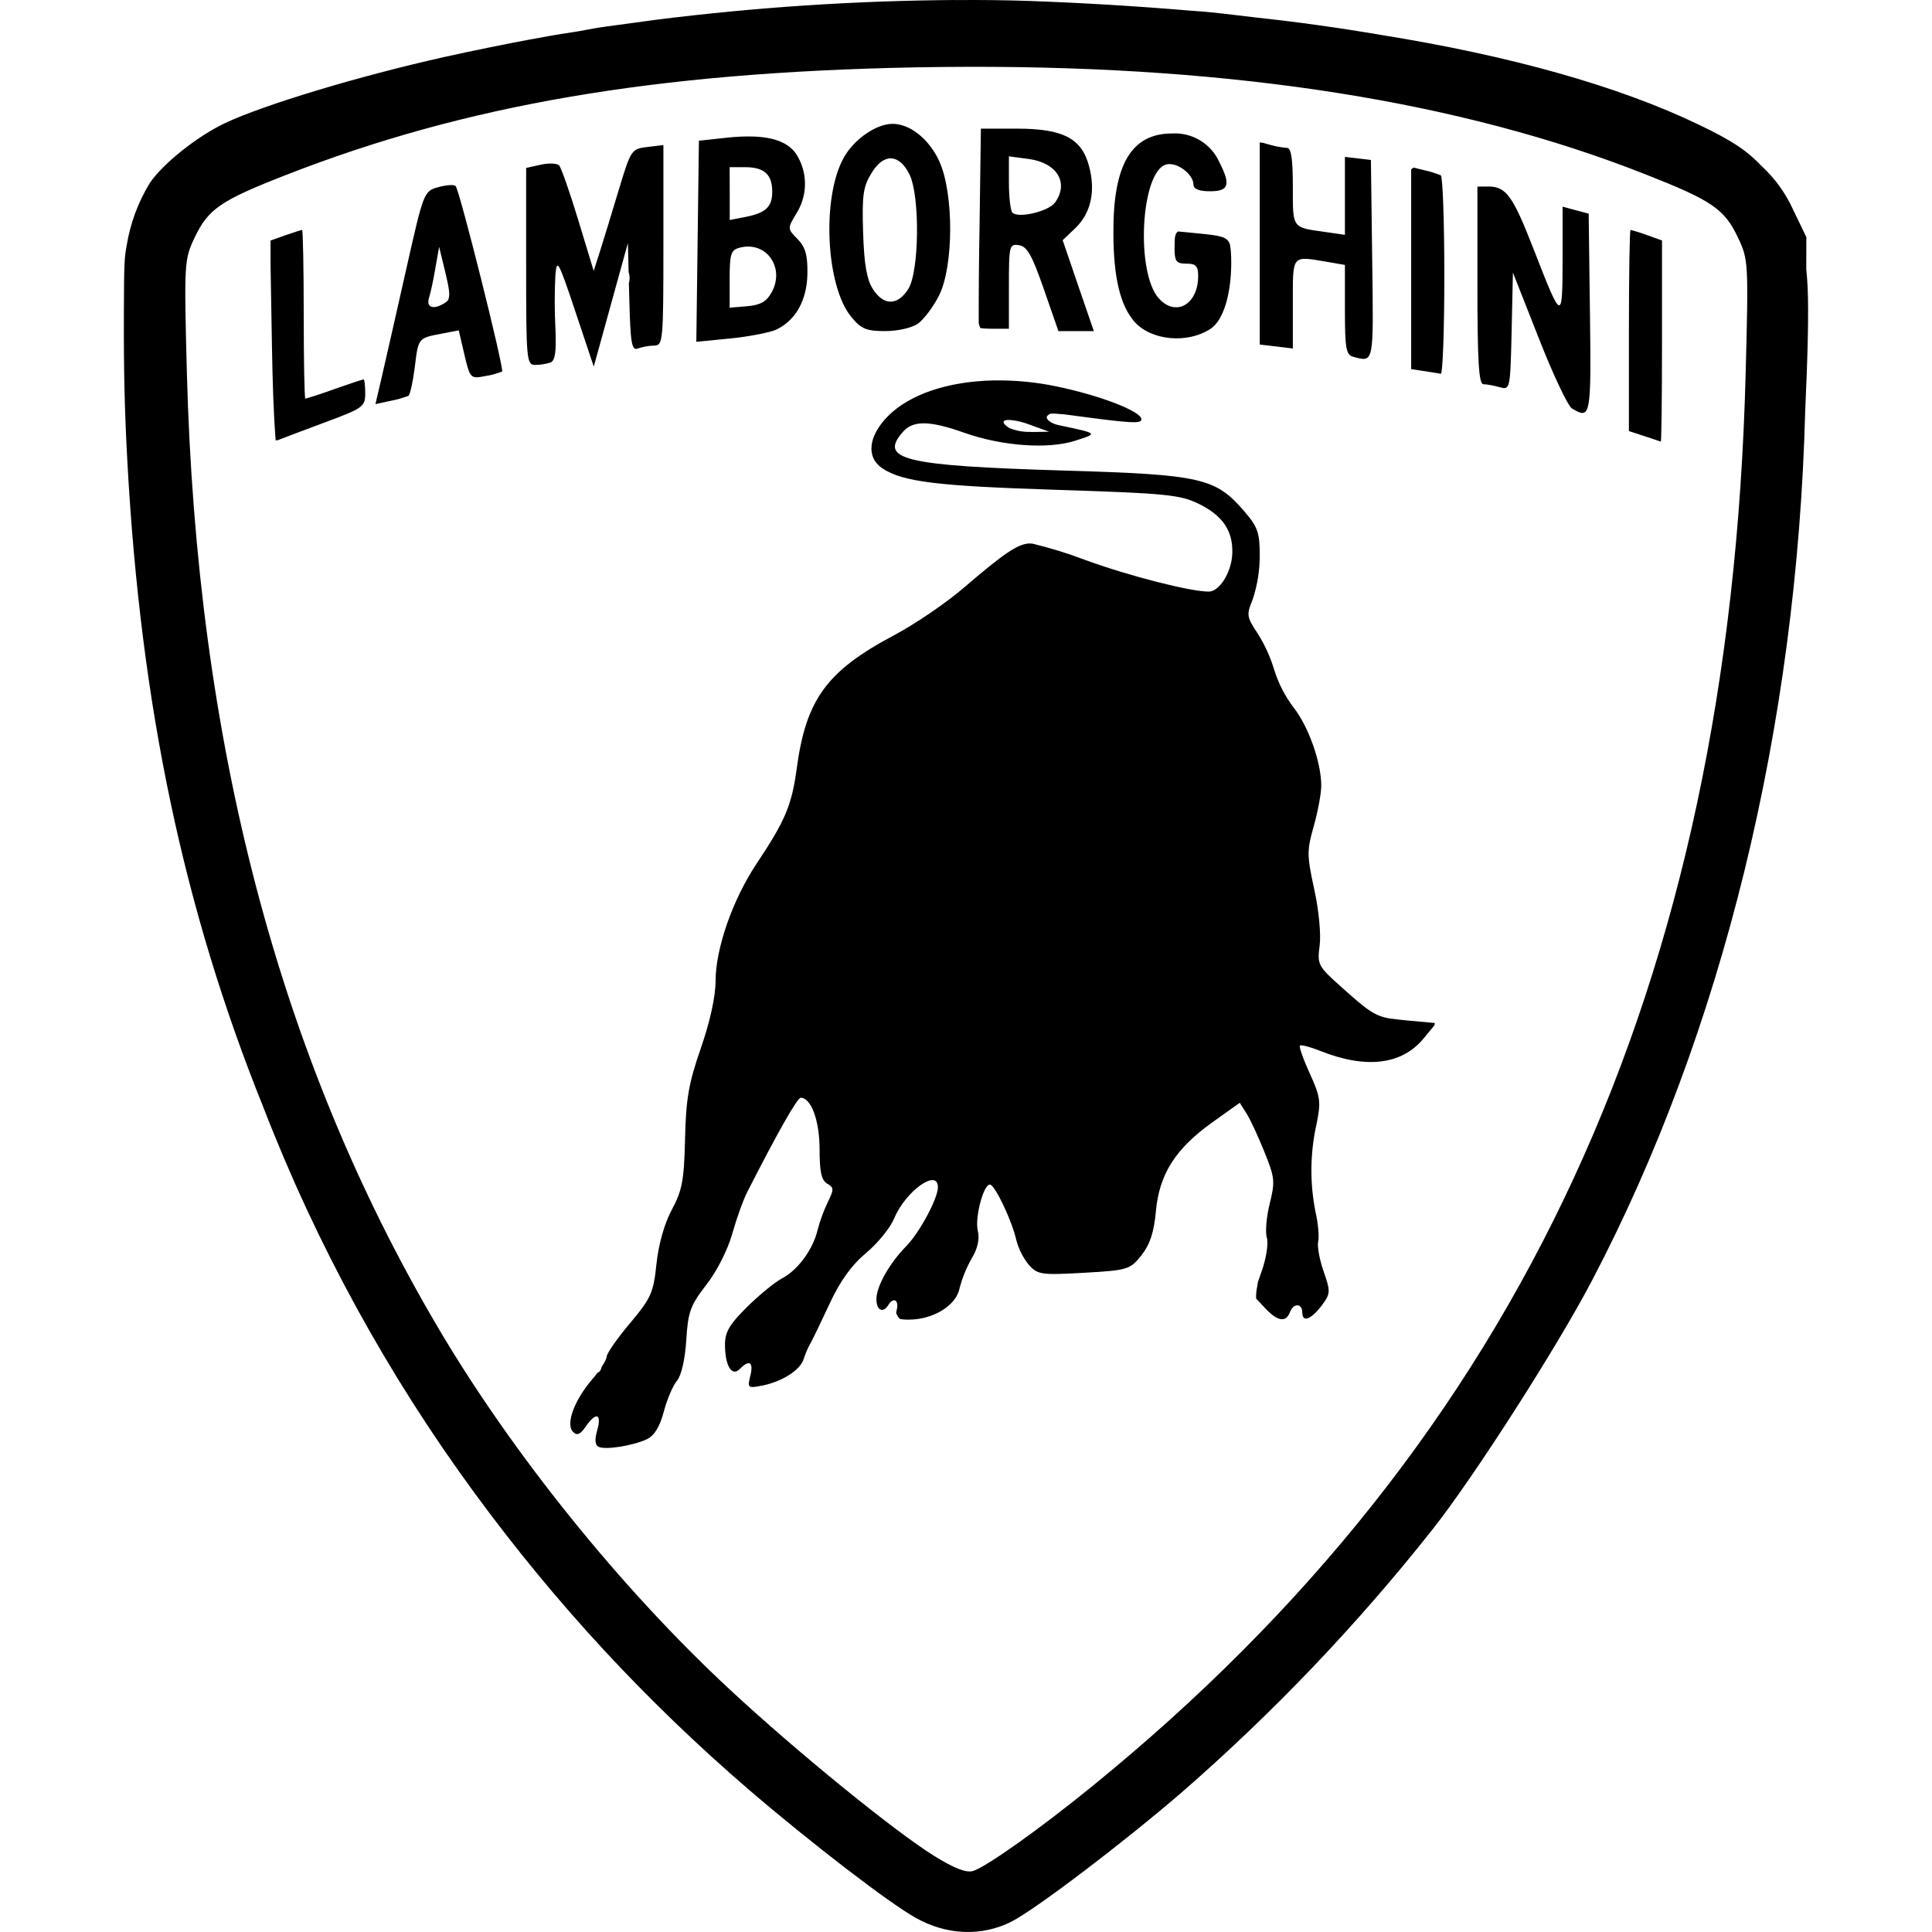
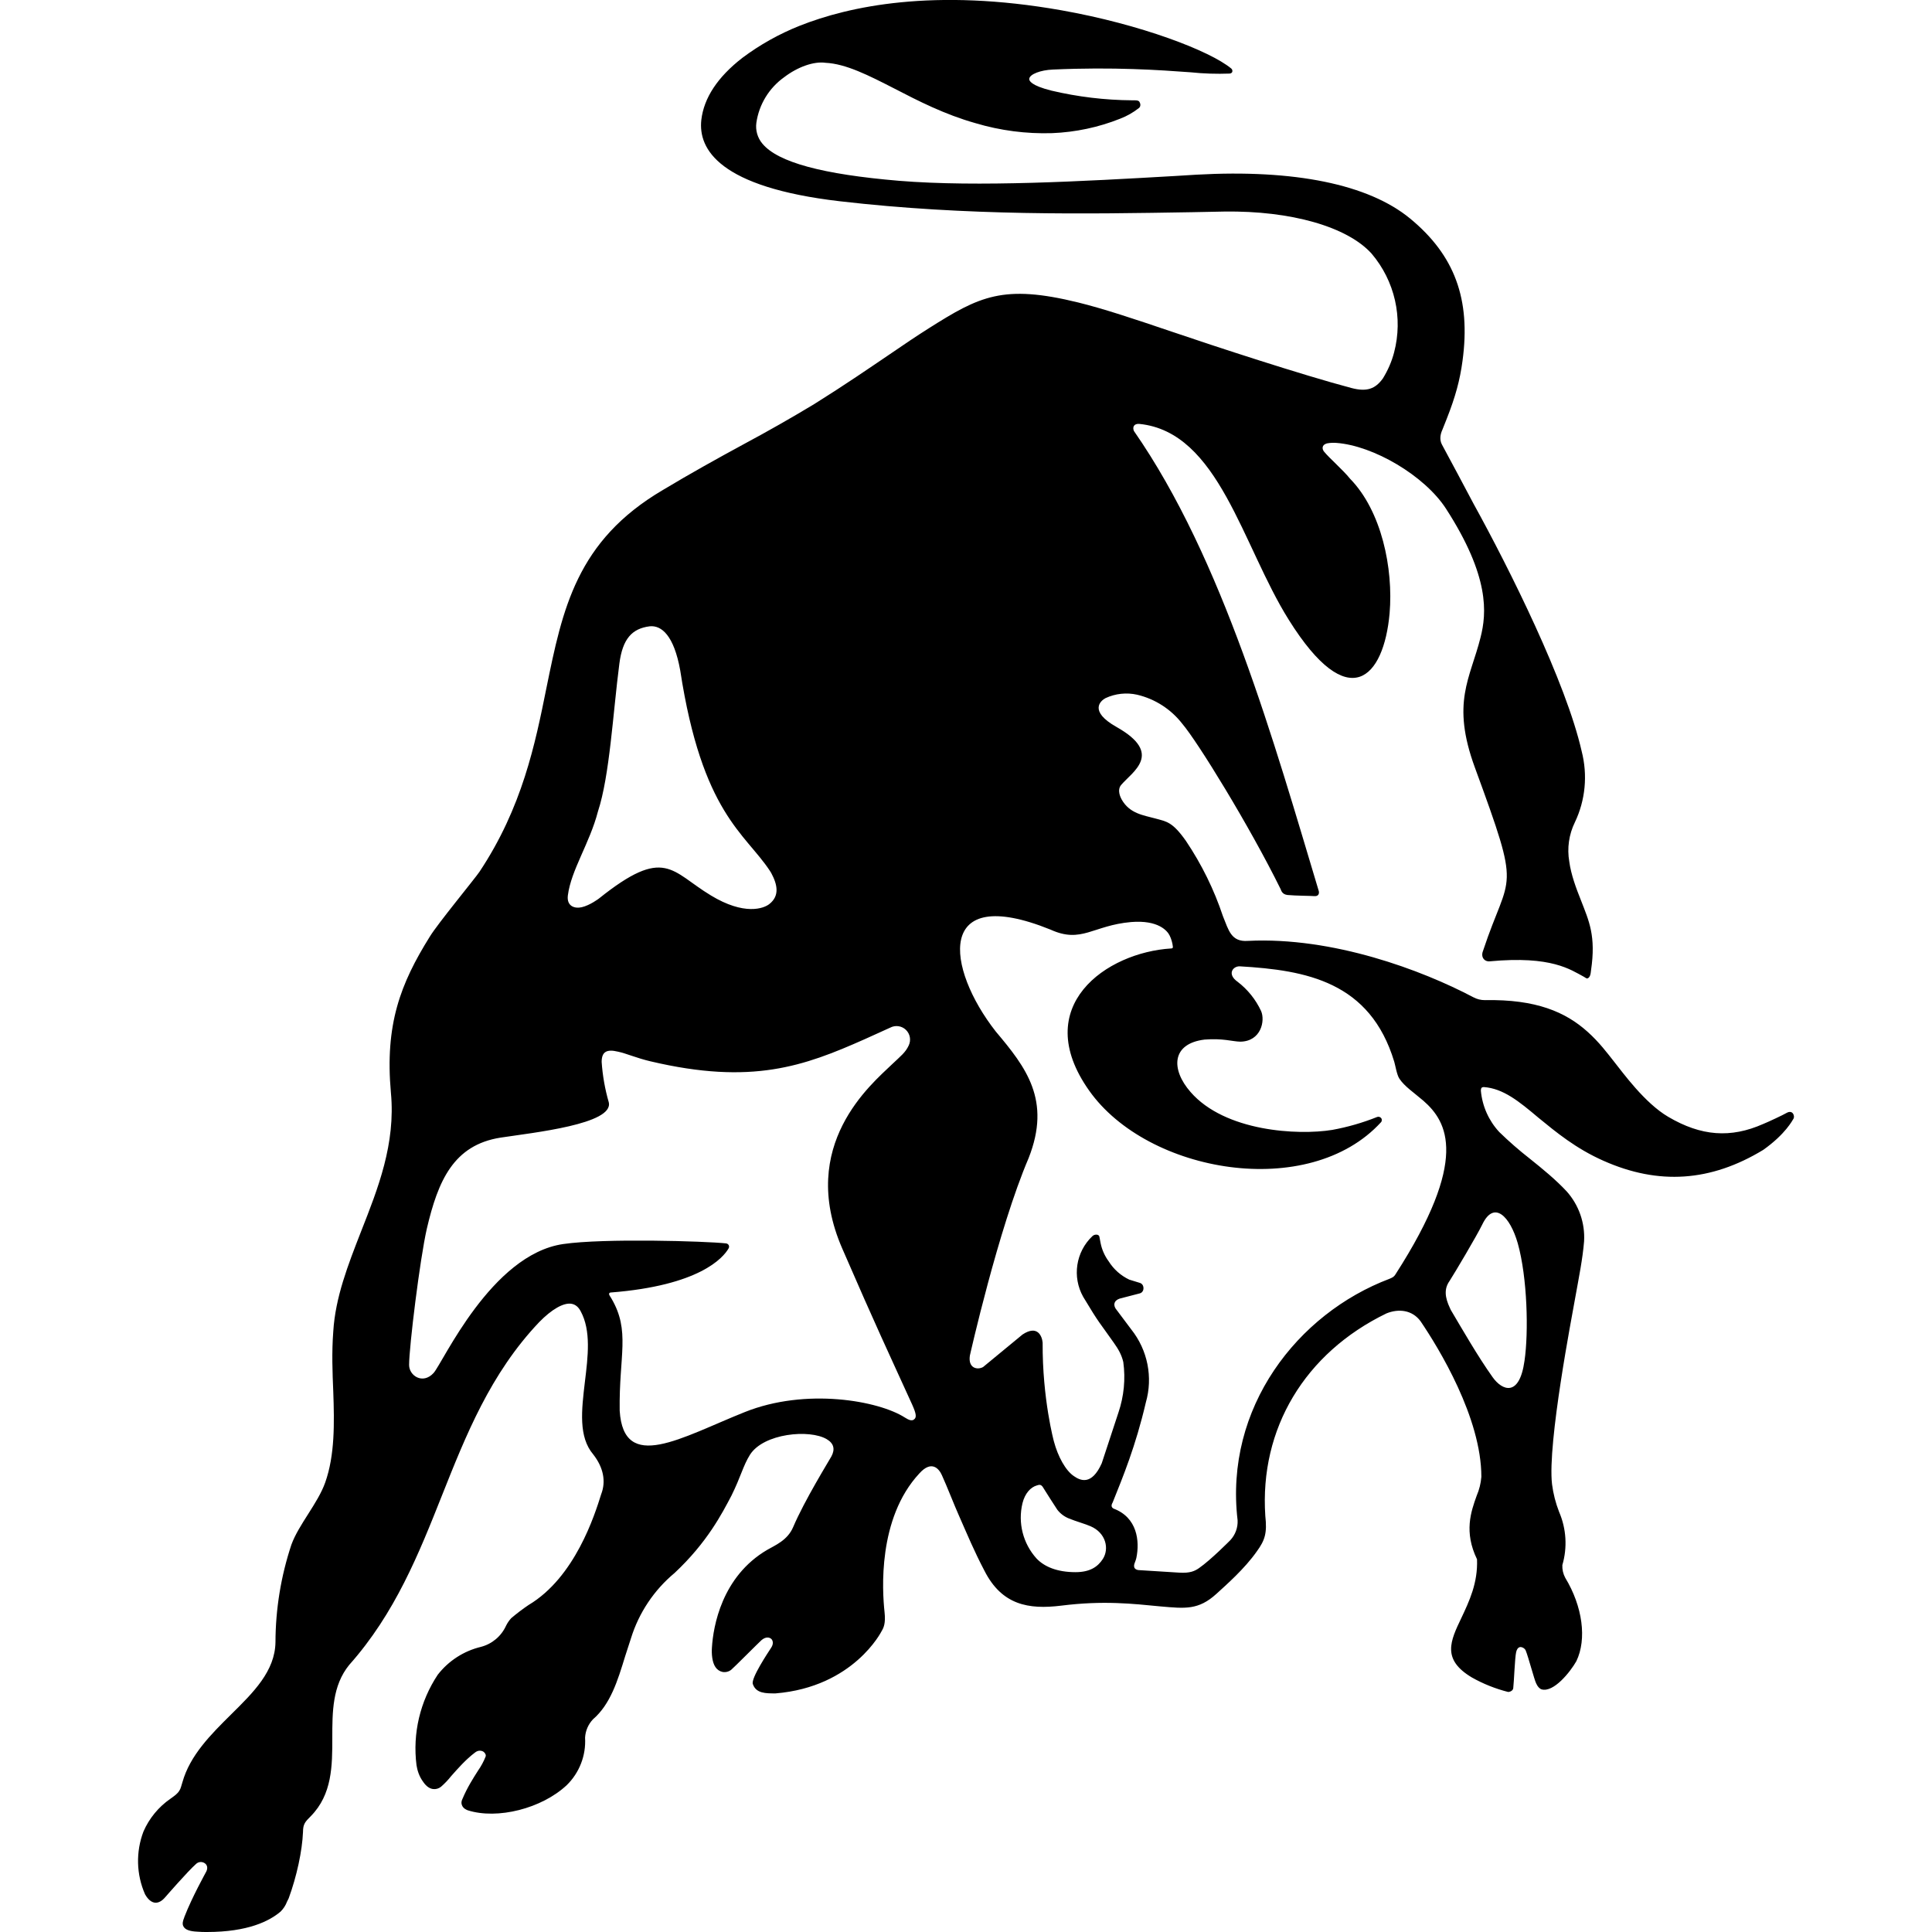
<svg xmlns="http://www.w3.org/2000/svg" role="img" viewBox="0 0 24 24">
-   <path d="M11.865 0a31.57 31.57 0 0 0-3.712.245l-.272.037-.338.046c-.073.009-.18.026-.236.038a3.7 3.7 0 0 1-.206.036 7.728 7.728 0 0 0-.265.043l-.265.048c-.193.034-.763.15-1.051.215-1.064.238-2.245.594-2.73.824-.343.163-.772.506-.93.743a2.157 2.157 0 0 0-.287.777c-.029.158-.032.23-.034.832-.003.728.009 1.223.044 1.865.166 3.019.696 5.54 1.686 8a20.797 20.797 0 0 0 2.635 4.81c1 1.363 2.12 2.572 3.395 3.67.769.66 1.737 1.405 2.076 1.595.386.217.82.234 1.19.047.3-.153 1.382-.974 2.113-1.604a24.361 24.361 0 0 0 3.119-3.27c.51-.645 1.541-2.254 1.977-3.085 1.622-3.09 2.549-6.883 2.651-10.812.03-.642.045-1.224.03-1.529a4.107 4.107 0 0 0-.017-.228l.001-.397-.165-.343a1.683 1.683 0 0 0-.383-.533c-.196-.205-.372-.321-.783-.519-.997-.48-2.338-.858-3.958-1.118a25.346 25.346 0 0 0-1.552-.216l-.404-.048a7.685 7.685 0 0 0-.41-.037 41.827 41.827 0 0 0-1.988-.12 21.41 21.41 0 0 0-.931-.011zm.167.83c3.34-.007 6.128.436 8.399 1.332.84.33.99.433 1.16.792.128.27.13.31.094 1.691-.197 7.59-2.8 13.219-8.113 17.541-.644.525-1.316 1.003-1.484 1.056-.083.026-.235-.033-.483-.187-.492-.305-1.718-1.303-2.54-2.068-1.352-1.255-2.707-2.937-3.63-4.506-1.97-3.344-2.993-7.244-3.114-11.866-.035-1.35-.032-1.392.096-1.662.17-.357.322-.462 1.13-.777C5.777 1.303 8.132.9 11.357.837c.228-.004.453-.007.675-.007zm-.941.708l-.045.003c-.2.024-.448.206-.567.422-.273.495-.22 1.592.096 1.974.123.15.188.176.421.176.155 0 .334-.04.407-.093.073-.052.19-.207.26-.345.184-.36.188-1.265.007-1.668-.116-.257-.333-.443-.538-.466l-.022-.002h-.02zm1.094.06l-.017 1.233a59.48 59.48 0 0 0-.01 1.184.346.346 0 0 0 .02.06c.025.005.089.009.173.009h.182v-.529c0-.506.005-.527.126-.509.1.015.162.126.307.543l.182.524h.44l-.194-.564-.193-.565.158-.151c.193-.186.253-.456.17-.767-.091-.347-.322-.467-.891-.468zm2.376.06c-.505 0-.733.383-.73 1.228 0 .558.084.91.264 1.113.208.233.66.274.945.084.154-.102.252-.416.255-.808 0-.104-.004-.186-.018-.244-.033-.094-.13-.106-.407-.133l-.235-.023c-.041.024-.044.08-.044.204v.04l.001.018c.006.118.035.138.146.138.118 0 .146.03.146.154 0 .355-.28.512-.49.276-.288-.324-.223-1.56.087-1.66.13-.042.345.115.345.251 0 .052.072.08.205.08.234 0 .26-.079.118-.358a.605.605 0 0 0-.588-.36zm-5.199.038a2.322 2.322 0 0 0-.327.014l-.353.038-.032 2.498.428-.042c.235-.024.49-.074.569-.111.241-.118.378-.366.383-.695.003-.23-.025-.329-.123-.429-.126-.128-.126-.13-.015-.316a.685.685 0 0 0 .024-.697c-.083-.163-.263-.249-.554-.26zm6.287.074v2.51l.205.024.206.025v-.557c0-.617-.019-.594.427-.519l.22.038v.556c0 .48.014.561.103.585.26.069.253.1.236-1.202l-.016-1.243-.161-.019-.162-.019v.968l-.25-.036c-.41-.058-.397-.04-.397-.562 0-.345-.02-.482-.073-.482a1.04 1.04 0 0 1-.206-.037l-.096-.027zm-7.408.032l-.2.024c-.197.023-.204.034-.357.541-.085.285-.19.626-.232.758l-.077.24-.191-.629c-.105-.346-.212-.652-.238-.68-.025-.028-.128-.033-.228-.01l-.182.04V3.31c0 1.165.005 1.223.113 1.223a.64.64 0 0 0 .19-.03c.058-.023.074-.14.06-.437a6.524 6.524 0 0 1 0-.643c.018-.22.036-.188.248.446l.229.685.212-.768.212-.767.009.36a.236.236 0 0 1 .003.14l.005.173c.014.578.03.667.107.637a.672.672 0 0 1 .204-.036c.108 0 .113-.058.113-1.246zm4.292.14l.248.033c.352.049.5.296.325.541-.08.11-.456.2-.53.125-.023-.024-.043-.192-.043-.372zm-1.462.025c.083.004.163.07.227.2.132.268.122 1.21-.016 1.425-.133.207-.305.207-.438 0-.076-.118-.11-.309-.122-.703-.015-.464 0-.571.105-.74.076-.125.161-.185.244-.182zm-2.007.11h.194c.235 0 .335.09.335.304 0 .19-.08.265-.338.315l-.19.037v-.328zm8.497.005a.083.083 0 0 0-.031.023v2.48l.162.025c.089.013.181.029.206.033.024.005.044-.541.044-1.215 0-.673-.02-1.235-.044-1.25a1.238 1.238 0 0 0-.206-.064zM5.582 2.3a.699.699 0 0 0-.137.025c-.18.05-.182.058-.4 1.025-.12.536-.256 1.13-.3 1.322l-.081.348.186-.04a1.36 1.36 0 0 0 .224-.063c.02-.012.055-.17.078-.352.045-.37.041-.364.334-.42l.213-.041.07.302c.07.296.076.301.258.266a.944.944 0 0 0 .21-.057c.03-.025-.528-2.253-.577-2.304-.01-.01-.039-.014-.078-.011zm12.771.018v1.226c0 .942.017 1.228.074 1.229.04 0 .132.017.204.037.128.035.13.026.147-.694l.016-.73.322.817c.176.45.362.842.411.871.234.14.24.106.224-1.18l-.016-1.24-.162-.043-.162-.044v.668c-.002.767-.008.764-.36-.14-.258-.662-.341-.778-.562-.778zm-14.6.539c-.012 0-.105.03-.207.065l-.185.066v.31l.017.988c.008.47.02.845.046 1.182.011.004.024.002.04-.005.057-.023.321-.122.588-.222.456-.169.485-.19.485-.354 0-.095-.009-.174-.02-.174-.011 0-.174.054-.362.12a5.96 5.96 0 0 1-.362.12c-.011 0-.02-.472-.02-1.048 0-.577-.01-1.048-.02-1.048zm16.502 0c-.011 0-.02.562-.02 1.249v1.249l.19.062c.106.035.198.065.206.069.008.003.015-.557.015-1.246V2.987l-.185-.066a1.991 1.991 0 0 0-.206-.065zm-10.948.206c.263.01.427.297.279.568-.063.115-.14.159-.303.173l-.219.018v-.356c0-.311.015-.36.124-.389a.406.406 0 0 1 .119-.014zm-3.852.003l.078.322c.043.18.057.265.041.316a.05.05 0 0 1-.02.037.13.13 0 0 1-.025.02c-.141.091-.238.063-.2-.06.02-.062.056-.23.08-.374zm6.879 1.66c-.555.013-1.034.17-1.306.446-.243.247-.27.51-.068.645.255.169.673.22 2.168.268 1.368.044 1.532.06 1.77.177.292.145.419.333.41.61-.006.23-.157.477-.293.477-.229 0-.989-.194-1.526-.39a5.355 5.355 0 0 0-.661-.205l-.038-.003c-.144.004-.318.121-.818.551-.22.189-.61.454-.867.59-.834.443-1.091.794-1.207 1.649-.063.463-.14.648-.499 1.187-.298.448-.508 1.05-.51 1.457 0 .197-.07.511-.184.839-.15.433-.184.627-.195 1.122-.012.514-.035.64-.163.879-.093.172-.166.43-.192.674-.037.36-.067.426-.33.74-.159.188-.289.375-.289.415 0 .022-.025.07-.063.128-.008.038-.026.065-.049.068a1 1 0 0 1-.066.083c-.224.26-.334.559-.24.654.049.05.089.034.157-.064.129-.188.203-.165.144.044-.034.12-.028.186.019.207.088.039.422-.014.597-.095.092-.043.16-.153.21-.34.04-.153.114-.327.164-.386.055-.066.101-.265.116-.506.022-.352.051-.431.25-.688.13-.166.267-.437.321-.632.053-.188.137-.423.188-.522.377-.74.62-1.168.663-1.168.13 0 .234.284.234.64 0 .28.024.386.094.426.085.048.086.073.009.228a1.978 1.978 0 0 0-.128.35c-.057.24-.245.497-.442.6-.09.048-.286.208-.436.357-.216.214-.273.31-.272.467.001.264.086.402.185.3.118-.12.172-.085.13.085-.038.154-.032.158.158.12.243-.05.463-.193.504-.327.017-.056.054-.142.082-.191.029-.05.137-.274.242-.5.13-.28.273-.478.453-.628.144-.12.3-.313.348-.428.139-.338.543-.628.543-.388 0 .14-.228.564-.394.733-.209.213-.37.499-.37.657 0 .139.082.18.147.075.064-.106.137-.064.105.06a.334.334 0 0 0-.007.035c.01.03.025.055.045.075.025.007.06.01.112.01.302 0 .587-.174.63-.385a1.5 1.5 0 0 1 .152-.375c.074-.124.1-.242.076-.341-.04-.161.068-.577.15-.577.06 0 .274.447.328.69a.823.823 0 0 0 .156.308c.108.121.155.128.683.098.547-.031.573-.04.715-.217.106-.134.156-.285.18-.547.042-.462.242-.776.7-1.104l.342-.244.084.134c.047.073.147.289.223.479.128.316.133.368.065.64-.041.164-.057.354-.036.423.022.07-.007.256-.065.42l-.045.128-.009.056a.61.61 0 0 0-.014.152l.103.11c.157.172.266.193.316.062.044-.12.155-.116.155.005 0 .127.115.08.248-.1.102-.14.103-.165.016-.416-.052-.148-.081-.315-.067-.371.014-.057 0-.219-.032-.36a2.63 2.63 0 0 1 .011-1.095c.057-.278.05-.339-.083-.63-.081-.177-.136-.334-.123-.347.014-.014.125.015.248.064.57.228 1.015.176 1.286-.15l.138-.167a.154.154 0 0 0 .004-.028l-.329-.03a6.802 6.802 0 0 1-.225-.025c-.199-.033-.286-.105-.604-.389-.294-.262-.304-.282-.273-.516.019-.139-.01-.442-.067-.701-.092-.422-.092-.483-.006-.784.051-.18.093-.407.093-.503 0-.29-.158-.736-.345-.973a1.535 1.535 0 0 1-.238-.462 1.843 1.843 0 0 0-.208-.458c-.136-.204-.14-.229-.059-.425a1.74 1.74 0 0 0 .086-.538c0-.287-.025-.359-.191-.551-.36-.418-.53-.457-2.25-.508-1.985-.06-2.297-.136-1.989-.483.126-.142.332-.138.76.014.469.166 1.042.207 1.377.099.288-.093.293-.088-.206-.194-.08-.017-.147-.06-.147-.097 0-.013.008-.022.021-.029.009-.018.051-.022.13-.013.036.002.078.006.128.013.769.104.897.112.897.053 0-.097-.516-.297-1.055-.408a3.533 3.533 0 0 0-.79-.074zm.213.491a.86.86 0 0 1 .232.054l.254.092-.182.003-.024.001-.031-.002a.627.627 0 0 1-.262-.05c-.103-.067-.08-.103.013-.098Z" />
+   <path d="M22.192 13.826c-.032.02-.232.114-.288.136-.406.18-.772.152-1.18-.088-.294-.172-.566-.552-.672-.684-.084-.106-.186-.244-.332-.374-.272-.244-.638-.404-1.272-.392a.3.3 0 0 1-.146-.036c-.64-.338-1.746-.752-2.8-.7-.21.016-.24-.136-.31-.306a3.866 3.866 0 0 0-.46-.936c-.168-.238-.24-.24-.378-.278-.152-.042-.32-.06-.42-.236-.012-.022-.062-.116-.006-.182.14-.164.528-.388-.056-.718-.356-.2-.196-.33-.138-.36a.614.614 0 0 1 .392-.042 1 1 0 0 1 .56.36c.19.222.832 1.264 1.222 2.054.006.01.014.066.086.074.108.01.296.01.334.014.06.004.06-.044.054-.064-.552-1.836-1.19-4.124-2.296-5.714-.02-.046-.002-.094.068-.088.988.1 1.276 1.51 1.856 2.434.744 1.19 1.18.724 1.252-.08.048-.56-.1-1.272-.49-1.672-.092-.114-.258-.256-.326-.34-.024-.032-.028-.082.038-.1a.446.446 0 0 1 .118-.006c.458.034 1.092.404 1.36.816.546.846.506 1.3.43 1.6-.128.512-.368.806-.07 1.618.588 1.604.434 1.268.1 2.278-.03.076.018.134.084.128.77-.072 1.004.104 1.17.192.018.01.032.024.044.02.03-.01.04-.048.044-.098.064-.432-.026-.616-.124-.87-.06-.15-.124-.32-.146-.484a.8.8 0 0 1 .07-.488c.131-.274.16-.587.084-.882-.194-.856-.896-2.264-1.344-3.076-.13-.245-.26-.49-.392-.734-.032-.06-.02-.128.006-.184l.054-.136c.108-.274.164-.48.196-.72.104-.766-.098-1.312-.652-1.768-.516-.424-1.432-.612-2.654-.544l-.26.016c-1.148.066-2.452.14-3.434.06-.95-.08-1.504-.23-1.696-.46a.332.332 0 0 1-.076-.262A.844.844 0 0 1 9.74.96c.17-.13.37-.2.514-.18.254.012.536.156.86.322.29.15.62.32 1.004.428a3 3 0 0 0 .952.124c.29-.012.576-.072.846-.18a.892.892 0 0 0 .232-.132c.02-.016.026-.048.004-.08-.014-.016-.03-.016-.09-.016a4.5 4.5 0 0 1-1-.12c-.256-.064-.28-.124-.276-.148.006-.056.14-.108.294-.114.752-.034 1.328.006 1.71.034.161.017.323.022.486.016.022-.002.03-.016.032-.022a.04.04 0 0 0-.012-.04c-.264-.22-1.126-.55-2.11-.724-1.582-.28-2.642-.05-3.252.192a3.103 3.103 0 0 0-.714.4c-.306.238-.476.496-.508.77-.04.364.224.836 1.72 1.01 1.586.184 3.068.158 4.374.136l.402-.008c.828-.012 1.528.188 1.83.522.289.34.393.798.28 1.228-.03.115-.078.224-.14.324-.094.13-.2.168-.39.118-.612-.162-1.704-.52-2.232-.7-.472-.16-.844-.284-1.16-.362-.936-.23-1.228-.078-1.858.32-.152.096-.306.2-.484.322-.26.176-.55.376-.94.62-.285.172-.575.337-.868.494-.332.18-.674.37-1.01.572-1.076.632-1.248 1.48-1.448 2.46-.14.696-.3 1.484-.832 2.284-.058.086-.52.646-.616.804-.366.586-.56 1.092-.484 1.94.06.636-.16 1.188-.37 1.722-.164.42-.32.82-.346 1.244-.02.264-.01.51 0 .748.014.394.02.788-.1 1.128-.092.26-.328.52-.42.772a3.874 3.874 0 0 0-.198 1.212c-.006.36-.272.622-.554.9-.248.246-.508.504-.602.84-.014.044-.02.078-.038.104-.024.04-.06.064-.11.1a.962.962 0 0 0-.336.408c-.096.253-.089.533.02.78.016.028.058.096.122.104.044.004.088-.02.13-.07 0 0 .276-.318.382-.412a.086.086 0 0 1 .108-.008c.032.022.038.06.02.1-.012.024-.178.32-.274.568l-.002.008c-.014.034-.03.08-.006.114.022.036.076.056.17.06.04.004.08.004.12.004.508 0 .776-.136.914-.254a.342.342 0 0 0 .08-.124l.02-.04c.1-.272.168-.588.178-.824 0-.1.028-.128.096-.196.268-.272.268-.628.268-.974 0-.32 0-.648.21-.906.57-.64.866-1.384 1.152-2.104.296-.744.6-1.514 1.208-2.154.154-.158.302-.244.4-.228.05.008.088.04.116.094.13.24.09.562.052.874-.042.354-.082.686.104.904.126.162.16.334.098.494-.08.256-.324 1.032-.902 1.376a2.44 2.44 0 0 0-.216.164.404.404 0 0 0-.064.094.473.473 0 0 1-.312.262.964.964 0 0 0-.536.346c-.22.331-.314.73-.264 1.124.01.06.03.138.088.214.034.048.074.076.116.082a.132.132 0 0 0 .1-.028c.046-.04.088-.084.126-.132.08-.09.178-.204.3-.296.04-.03.08-.022.104-.006.02.016.032.04.024.06a.85.85 0 0 1-.094.174c-.06.094-.134.21-.192.348-.016.03-.018.06-.006.084.016.04.06.056.07.06.37.118.92-.022 1.23-.312a.762.762 0 0 0 .228-.59.36.36 0 0 1 .098-.228c.216-.186.306-.476.4-.784l.072-.222c.098-.317.287-.6.542-.812.406-.38.59-.74.706-.96.118-.238.144-.37.23-.508.17-.268.742-.32.954-.194.088.052.106.124.058.214-.032.058-.334.546-.476.88-.07.164-.228.226-.32.28-.568.332-.672.956-.688 1.212-.006.08.002.186.044.246a.14.14 0 0 0 .09.06.136.136 0 0 0 .106-.028c.032-.026.34-.336.376-.368.052-.044.096-.036.12-.016.022.02.032.062 0 .11-.04.062-.254.382-.228.452.04.118.162.116.282.116.974-.08 1.318-.774 1.318-.774.024-.04.052-.094.036-.238-.028-.26-.088-1.16.432-1.72.154-.172.246-.056.28.02.064.14.156.378.21.498.112.254.188.44.32.692.216.424.546.482.952.432.526-.066.888-.024 1.24.01.3.026.466.046.688-.156.12-.11.35-.31.504-.53.1-.138.128-.226.104-.44-.072-1.082.49-2.022 1.504-2.514.152-.062.32-.044.424.096.228.336.756 1.2.756 1.934a.746.746 0 0 1-.058.234c-.072.2-.16.45.004.79.012.294-.098.524-.194.728-.138.288-.246.516.13.74.141.08.293.14.45.18a.074.074 0 0 0 .04-.012.048.048 0 0 0 .024-.034c.01-.086.02-.38.036-.448.006-.028.02-.06.052-.064.03 0 .06.022.068.046.03.072.106.36.128.404.018.04.04.066.068.076.15.042.356-.216.432-.35.132-.274.078-.68-.138-1.036a.304.304 0 0 1-.036-.158.974.974 0 0 0-.04-.66 1.452 1.452 0 0 1-.088-.344c-.06-.508.254-2.12.282-2.284.054-.3.098-.514.116-.734a.856.856 0 0 0-.216-.62c-.136-.146-.3-.28-.46-.408a4.603 4.603 0 0 1-.378-.33.87.87 0 0 1-.228-.512c0-.02.004-.034.012-.04a.045.045 0 0 1 .026-.006c.24.018.434.176.676.38.22.18.466.384.81.536.684.304 1.332.26 1.984-.136.276-.196.362-.366.376-.388.018-.03-.008-.116-.088-.07ZM7.054 11.124c.04-.316.272-.65.374-1.044.146-.444.186-1.22.266-1.836.04-.308.156-.436.378-.464.146-.014.3.114.378.548.272 1.774.804 2.02 1.114 2.49a.328.328 0 0 1 .016.026c.08.148.104.284-.02.384-.072.06-.316.146-.728-.104-.496-.298-.57-.62-1.392.038 0 0-.11.084-.214.108-.09.02-.188-.014-.172-.146Zm4.3 6.51c-.03.02-.064.006-.112-.024-.326-.21-1.23-.374-1.992-.068-.786.314-1.504.76-1.552-.018-.01-.688.136-.988-.104-1.396l-.02-.032c-.02-.032.004-.04.012-.04 1.102-.086 1.398-.43 1.466-.55.014-.028-.004-.056-.032-.06-.254-.028-1.518-.066-2.024.008-.894.13-1.494 1.474-1.61 1.602-.134.146-.304.034-.304-.1 0-.224.134-1.314.22-1.692.14-.598.332-1.04.916-1.132.408-.062 1.412-.168 1.344-.44a2.388 2.388 0 0 1-.088-.5c0-.132.068-.16.202-.128.1.02.232.08.404.12 1.26.298 1.908.06 2.66-.274l.318-.144a.168.168 0 0 1 .23.222c-.04.086-.094.126-.21.236-.248.24-1.174 1-.616 2.284.434 1 .56 1.26.87 1.942.05.112.058.16.02.184h.002Zm2.346 1.732c-.062.096-.158.164-.34.164-.228 0-.388-.068-.484-.17a.758.758 0 0 1-.174-.688c.03-.12.1-.198.18-.22.032-.012.05-.008.068.014.034.054.156.248.184.288a.342.342 0 0 0 .142.108c.092.038.21.07.272.098.19.082.234.278.152.406Zm3.638-3.54c-.024.04-.046.046-.078.06-1.142.432-2.052 1.6-1.886 3a.338.338 0 0 1-.09.246s-.24.244-.39.348c-.052.036-.11.064-.244.056l-.51-.032c-.08-.014-.046-.084-.04-.1a.34.34 0 0 0 .016-.05c.044-.21.012-.504-.284-.614-.042-.024-.016-.064-.01-.076.126-.314.286-.7.412-1.242.09-.313.023-.65-.18-.906l-.18-.24c-.052-.058-.038-.12.034-.144l.254-.066c.06-.02.056-.114-.004-.13l-.13-.04a.61.61 0 0 1-.256-.228.57.57 0 0 1-.1-.226l-.014-.074c-.002-.038-.06-.04-.088-.012a.62.62 0 0 0-.114.754c.206.344.198.31.38.57.06.084.098.154.118.24.029.21.008.425-.06.626l-.208.632c-.126.28-.266.214-.344.16-.104-.068-.2-.244-.25-.432 0 0-.144-.526-.14-1.228-.008-.084-.066-.222-.25-.1l-.49.404c-.068.038-.188.018-.164-.142 0 0 .352-1.57.73-2.454.284-.72-.032-1.126-.408-1.572-.618-.788-.756-1.846.68-1.266.386.176.524-.052 1-.094.34-.028.452.11.48.168a.422.422 0 0 1 .04.14c0 .012-.004.02-.02.02-.804.048-1.764.716-1.02 1.766.726 1.028 2.73 1.372 3.626.392.012-.012.014-.042-.004-.056a.044.044 0 0 0-.046-.008 2.9 2.9 0 0 1-.556.16c-.428.07-1.334.02-1.76-.47-.246-.28-.24-.602.174-.652.23-.018.344.024.444.026.258-.004.31-.26.258-.38a.976.976 0 0 0-.292-.364c-.134-.094-.06-.194.026-.192.828.048 1.62.192 1.92 1.186.012.038.032.164.064.21.064.096.174.168.298.274.3.262.57.73-.344 2.152Zm1.076-.616c.146-.304.344-.1.44.234.12.426.136 1.108.084 1.46-.064.46-.28.368-.396.204-.184-.258-.38-.6-.52-.836a.294.294 0 0 1-.01-.022c-.064-.134-.074-.24-.006-.336.068-.106.34-.564.408-.704Z" />
</svg>
